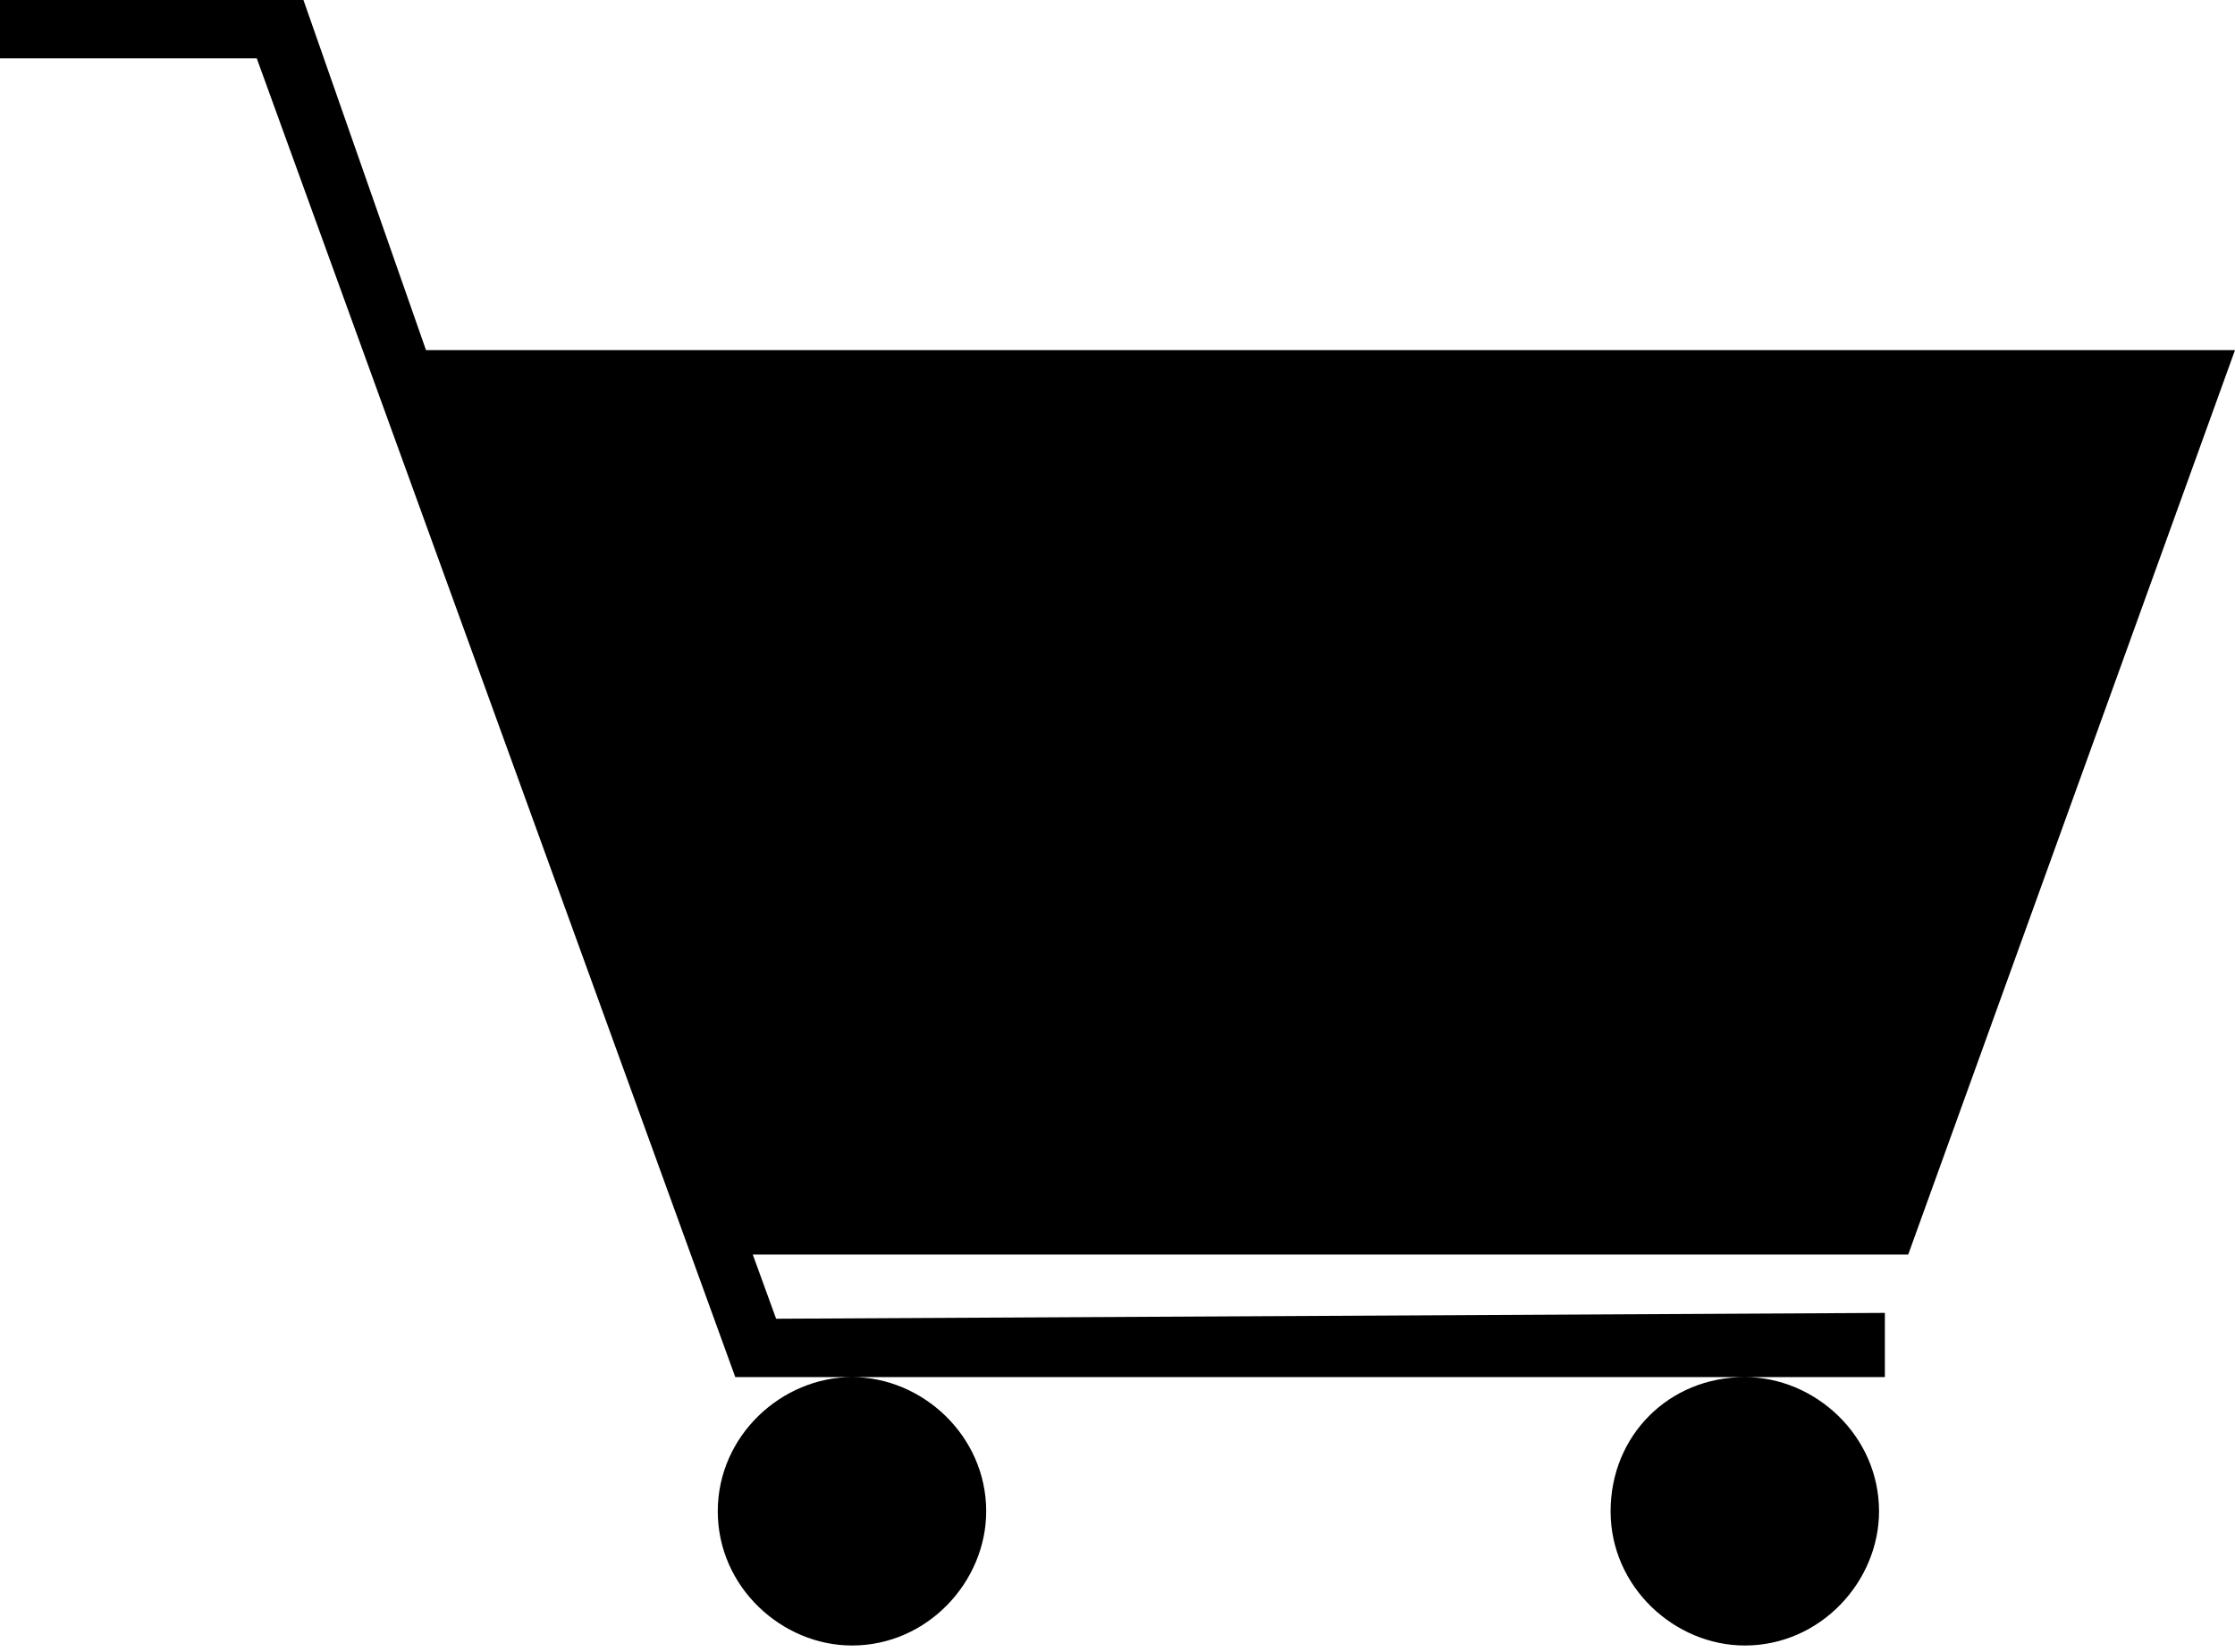
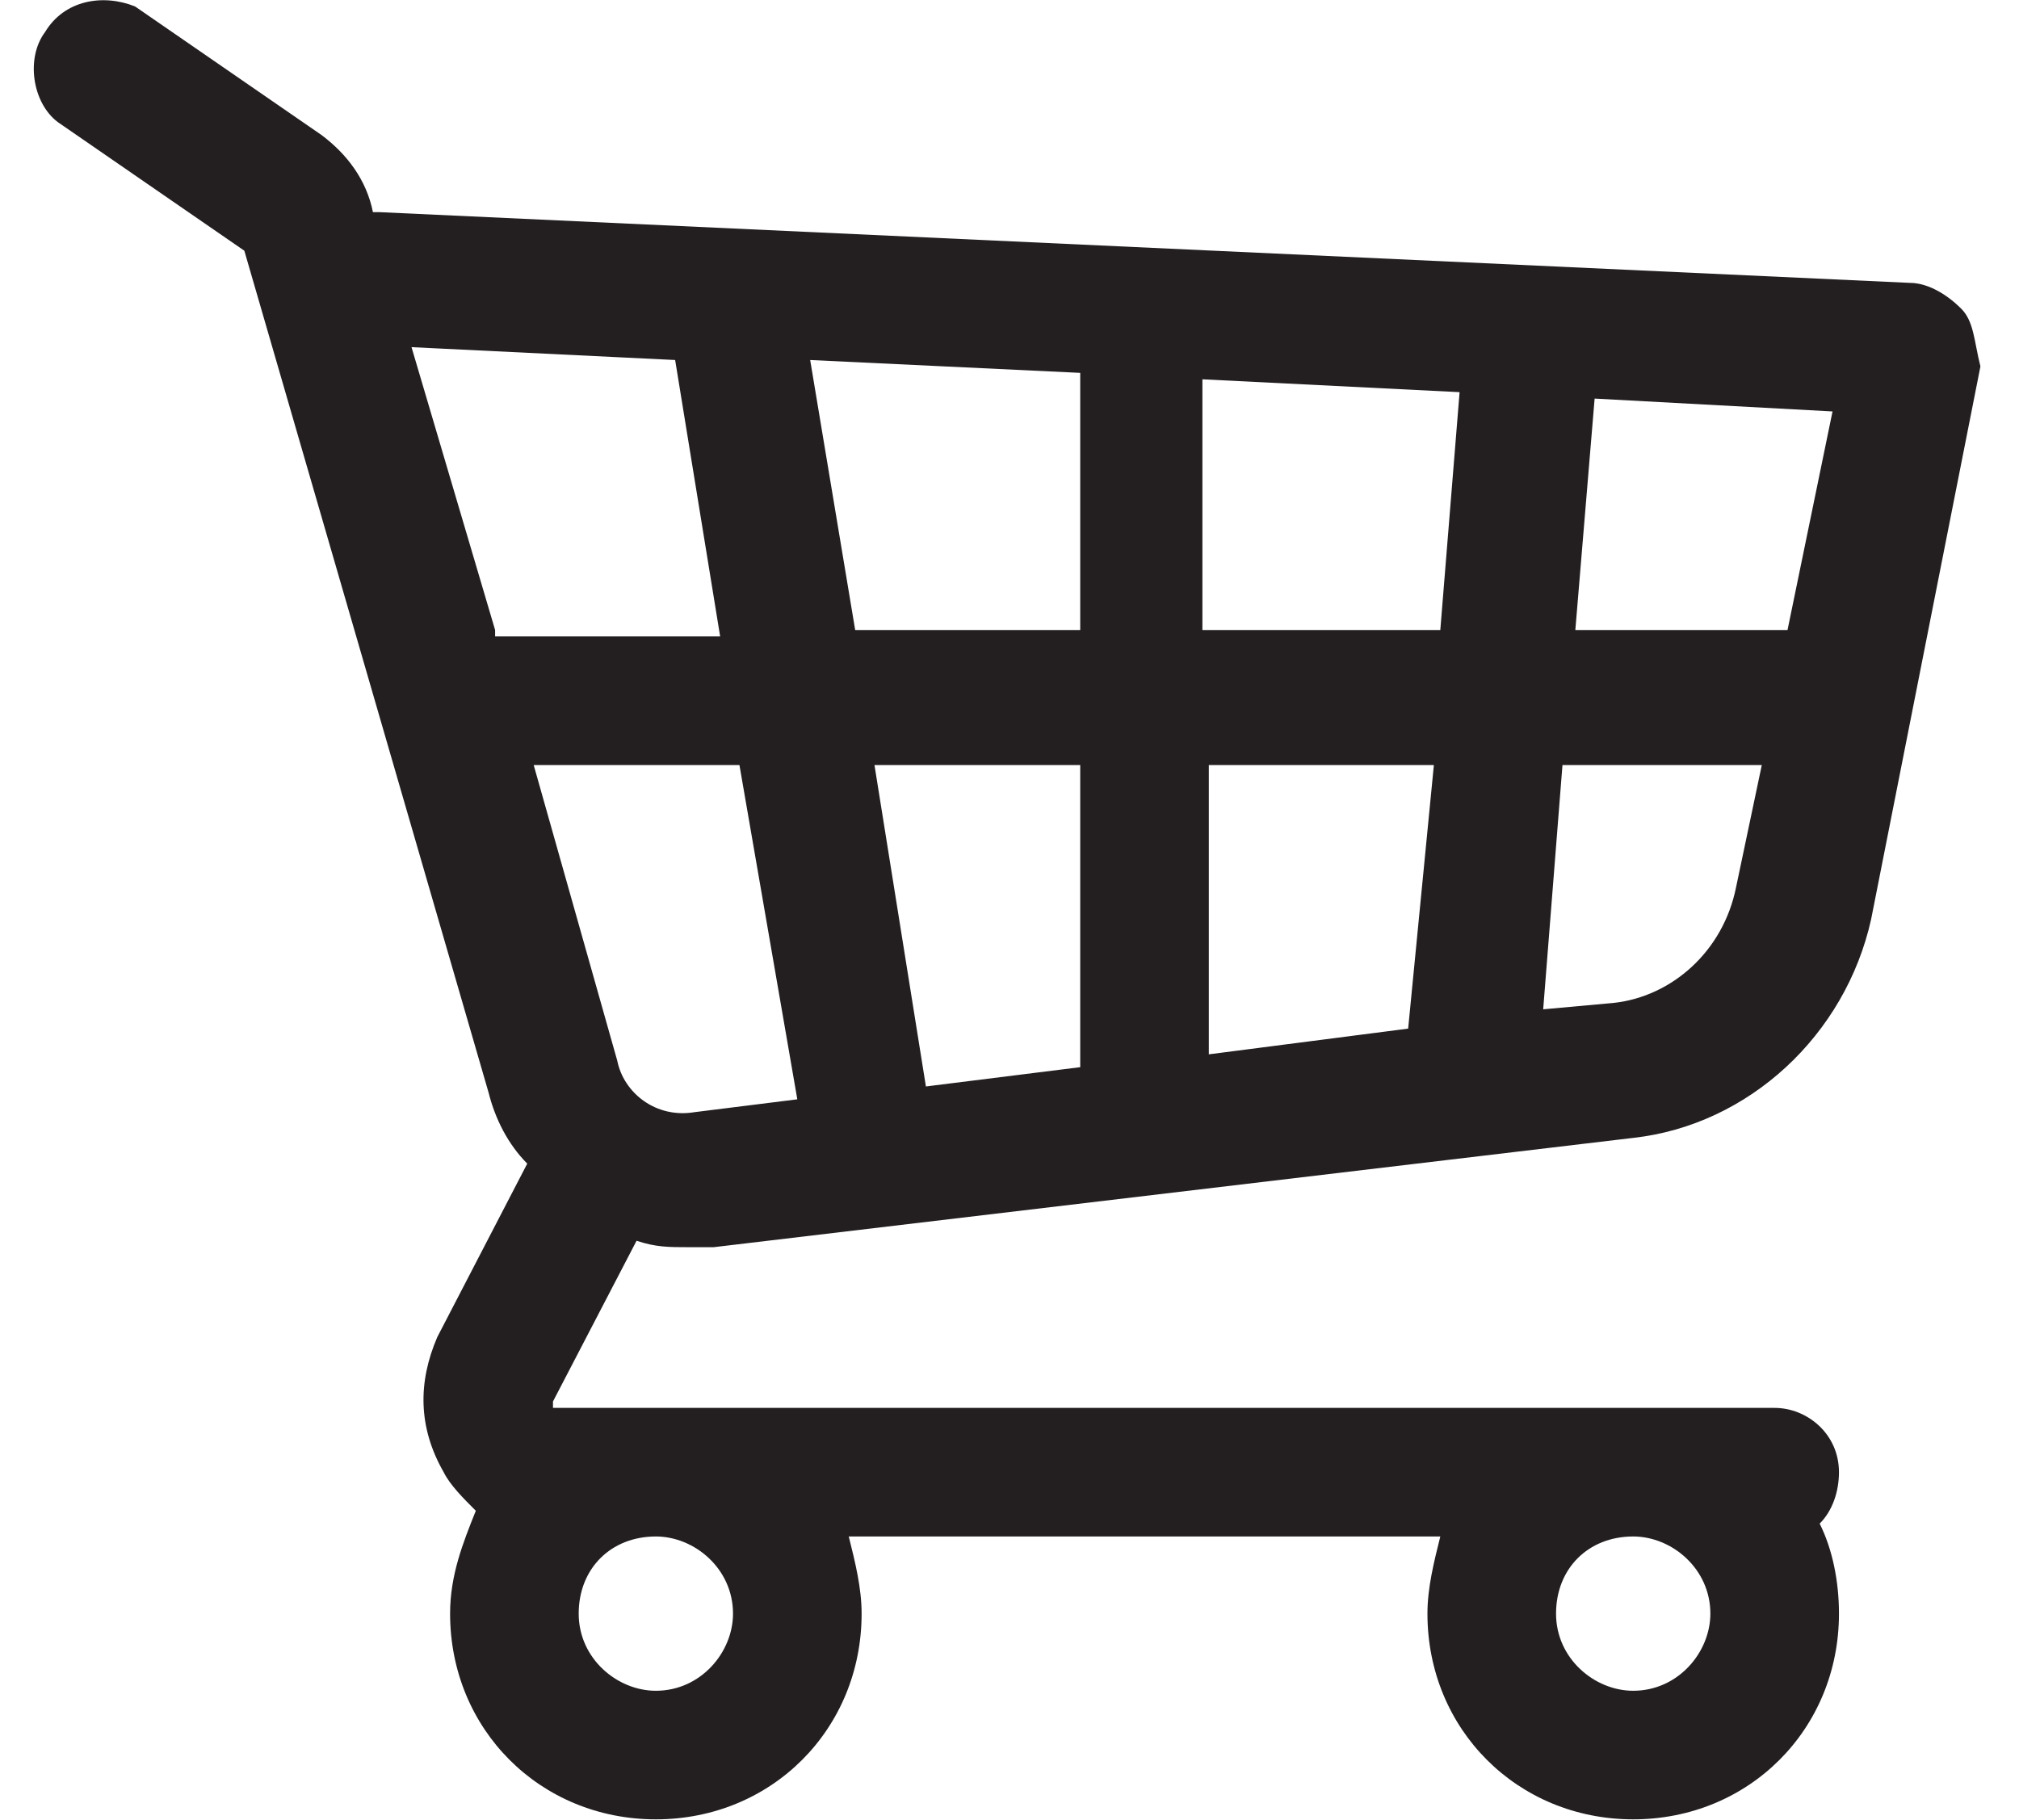
- <svg xmlns="http://www.w3.org/2000/svg" version="1.1" id="Layer_1" x="0px" y="0px" viewBox="0 0 38.3 28.3" style="enable-background:new 0 0 38.3 28.3;" xml:space="preserve">
-   <path d="M32.7,21.5H12.9l0.4,1.1l19-0.1v1.1h-2.3H14.7h-2.1L4.4,1H0v-1L5.2,0l2.1,6h31L32.7,21.5z M12.3,25.9c0,1.3,1.1,2.3,2.3,2.3  c1.3,0,2.3-1.1,2.3-2.3c0-1.3-1.1-2.3-2.3-2.3C13.4,23.6,12.3,24.6,12.3,25.9z M27.6,25.9c0,1.3,1.1,2.3,2.3,2.3  c1.3,0,2.3-1.1,2.3-2.3c0-1.3-1.1-2.3-2.3-2.3C28.6,23.6,27.6,24.6,27.6,25.9z" />
+ <svg xmlns="http://www.w3.org/2000/svg" version="1.1" id="Layer_1" x="0px" y="0px" viewBox="0 0 31.4 28.3" style="enable-background:new 0 0 31.4 28.3;" xml:space="preserve">
+   <style type="text/css">
+ 	.st0{fill:#231F20;}
+ </style>
+   <path class="st0" d="M30.5,4.8c-0.2-0.2-0.5-0.4-0.8-0.4L5.9,3.3c0,0,0,0-0.1,0C5.7,2.8,5.4,2.4,5,2.1l-2.9-2C1.6-0.1,1,0,0.7,0.5  C0.4,0.9,0.5,1.6,0.9,1.9l2.9,2c0,0,0,0,0,0L7.6,17c0.1,0.4,0.3,0.8,0.6,1.1l-1.4,2.7c-0.3,0.7-0.3,1.4,0.1,2.1  c0.1,0.2,0.3,0.4,0.5,0.6C7.2,24,7,24.5,7,25.1c0,1.8,1.4,3.2,3.2,3.2c1.8,0,3.2-1.4,3.2-3.2c0-0.4-0.1-0.8-0.2-1.2h9.2  c-0.1,0.4-0.2,0.8-0.2,1.2c0,1.8,1.4,3.2,3.2,3.2c1.8,0,3.2-1.4,3.2-3.2c0-0.5-0.1-1-0.3-1.4c0.2-0.2,0.3-0.5,0.3-0.8  c0-0.6-0.5-1-1-1H8.7c0,0,0,0-0.1,0c0,0,0-0.1,0-0.1l1.3-2.5c0.3,0.1,0.5,0.1,0.8,0.1c0.1,0,0.3,0,0.4,0l14.3-1.7  c1.8-0.2,3.3-1.6,3.7-3.4l1.7-8.6C30.7,5.3,30.7,5,30.5,4.8 M25.4,23.9c0.6,0,1.2,0.5,1.2,1.2c0,0.6-0.5,1.2-1.2,1.2  c-0.6,0-1.2-0.5-1.2-1.2C24.2,24.4,24.7,23.9,25.4,23.9 M10.2,23.9c0.6,0,1.2,0.5,1.2,1.2c0,0.6-0.5,1.2-1.2,1.2  c-0.6,0-1.2-0.5-1.2-1.2C9,24.4,9.5,23.9,10.2,23.9 M7.7,9.8L6.4,5.4l4.1,0.2l0.7,4.3H7.7z M10.8,17.3c-0.6,0.1-1.1-0.3-1.2-0.8  l-1.3-4.6h3.2l0.9,5.2L10.8,17.3z M16.8,16.6l-2.4,0.3l-0.8-5h3.2V16.6z M16.8,9.8h-3.5l-0.7-4.2l4.2,0.2V9.8z M21.9,16l-3.1,0.4  v-4.5h3.5L21.9,16z M22.4,9.8h-3.7V5.9l4,0.2L22.4,9.8z M27,13.8c-0.2,1-1,1.7-1.9,1.8L24,15.7l0.3-3.8h3.1L27,13.8z M27.8,9.8h-3.3  l0.3-3.6l3.7,0.2L27.8,9.8z" />
</svg>
